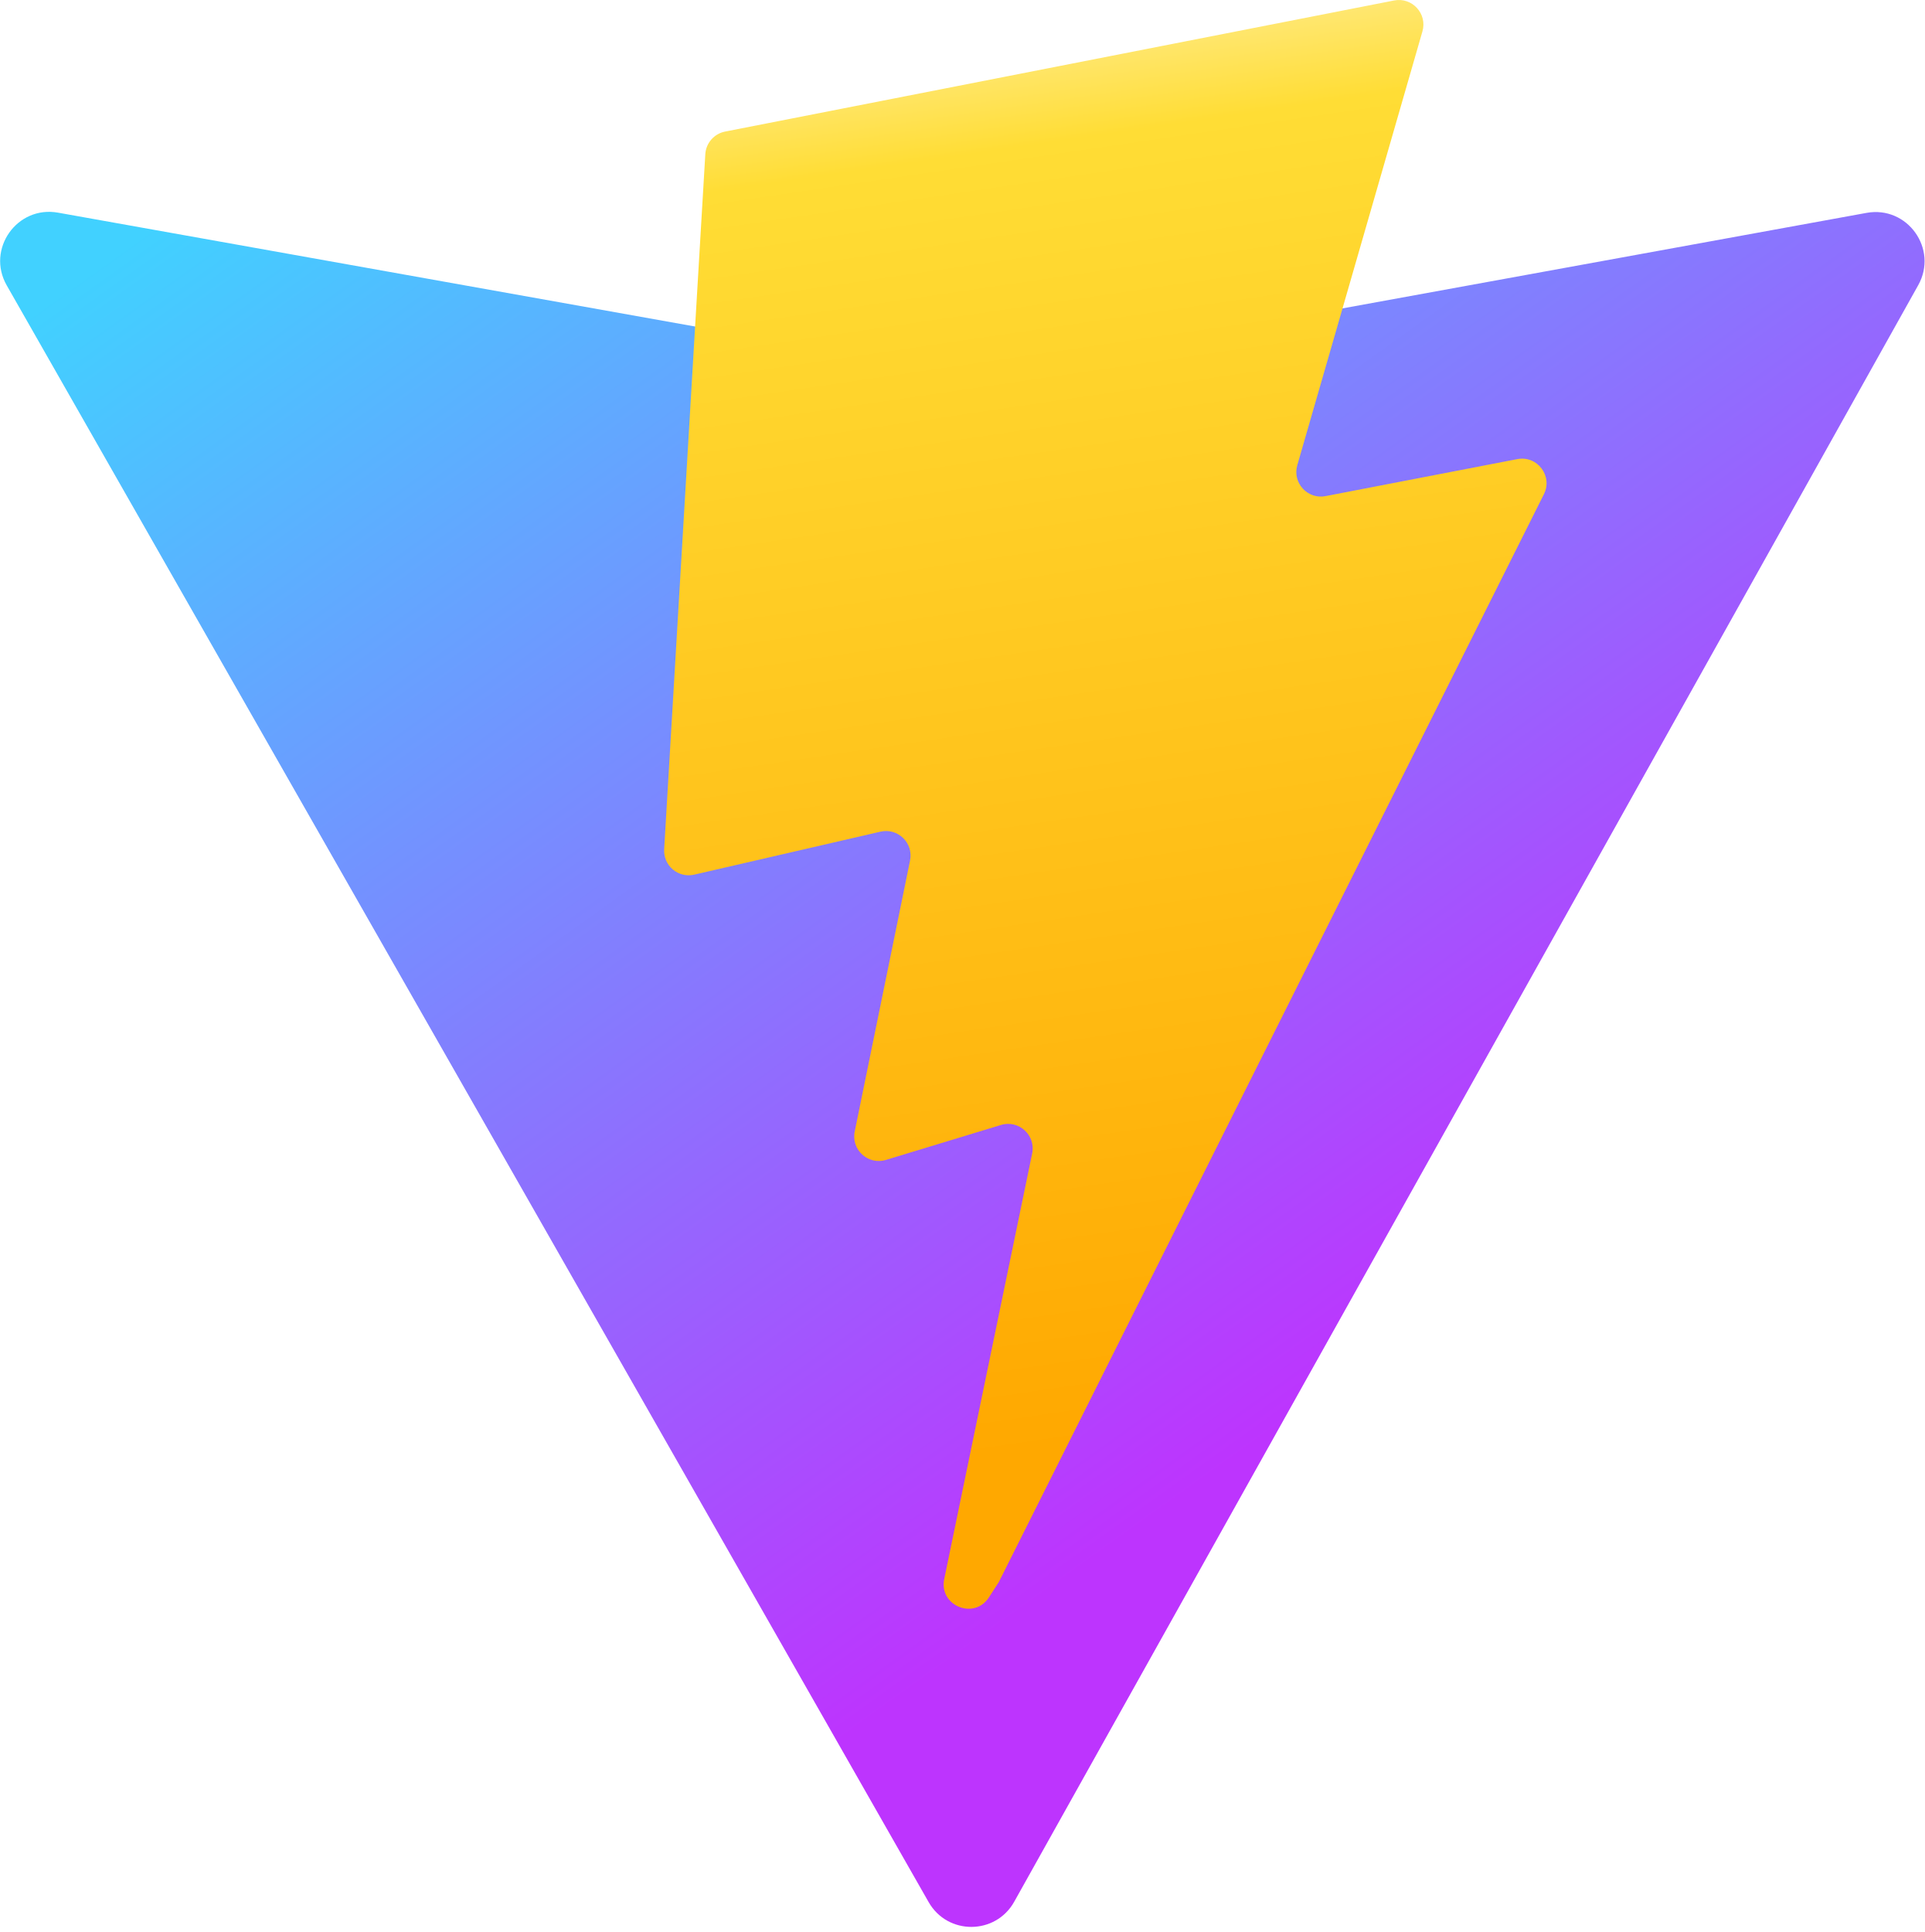
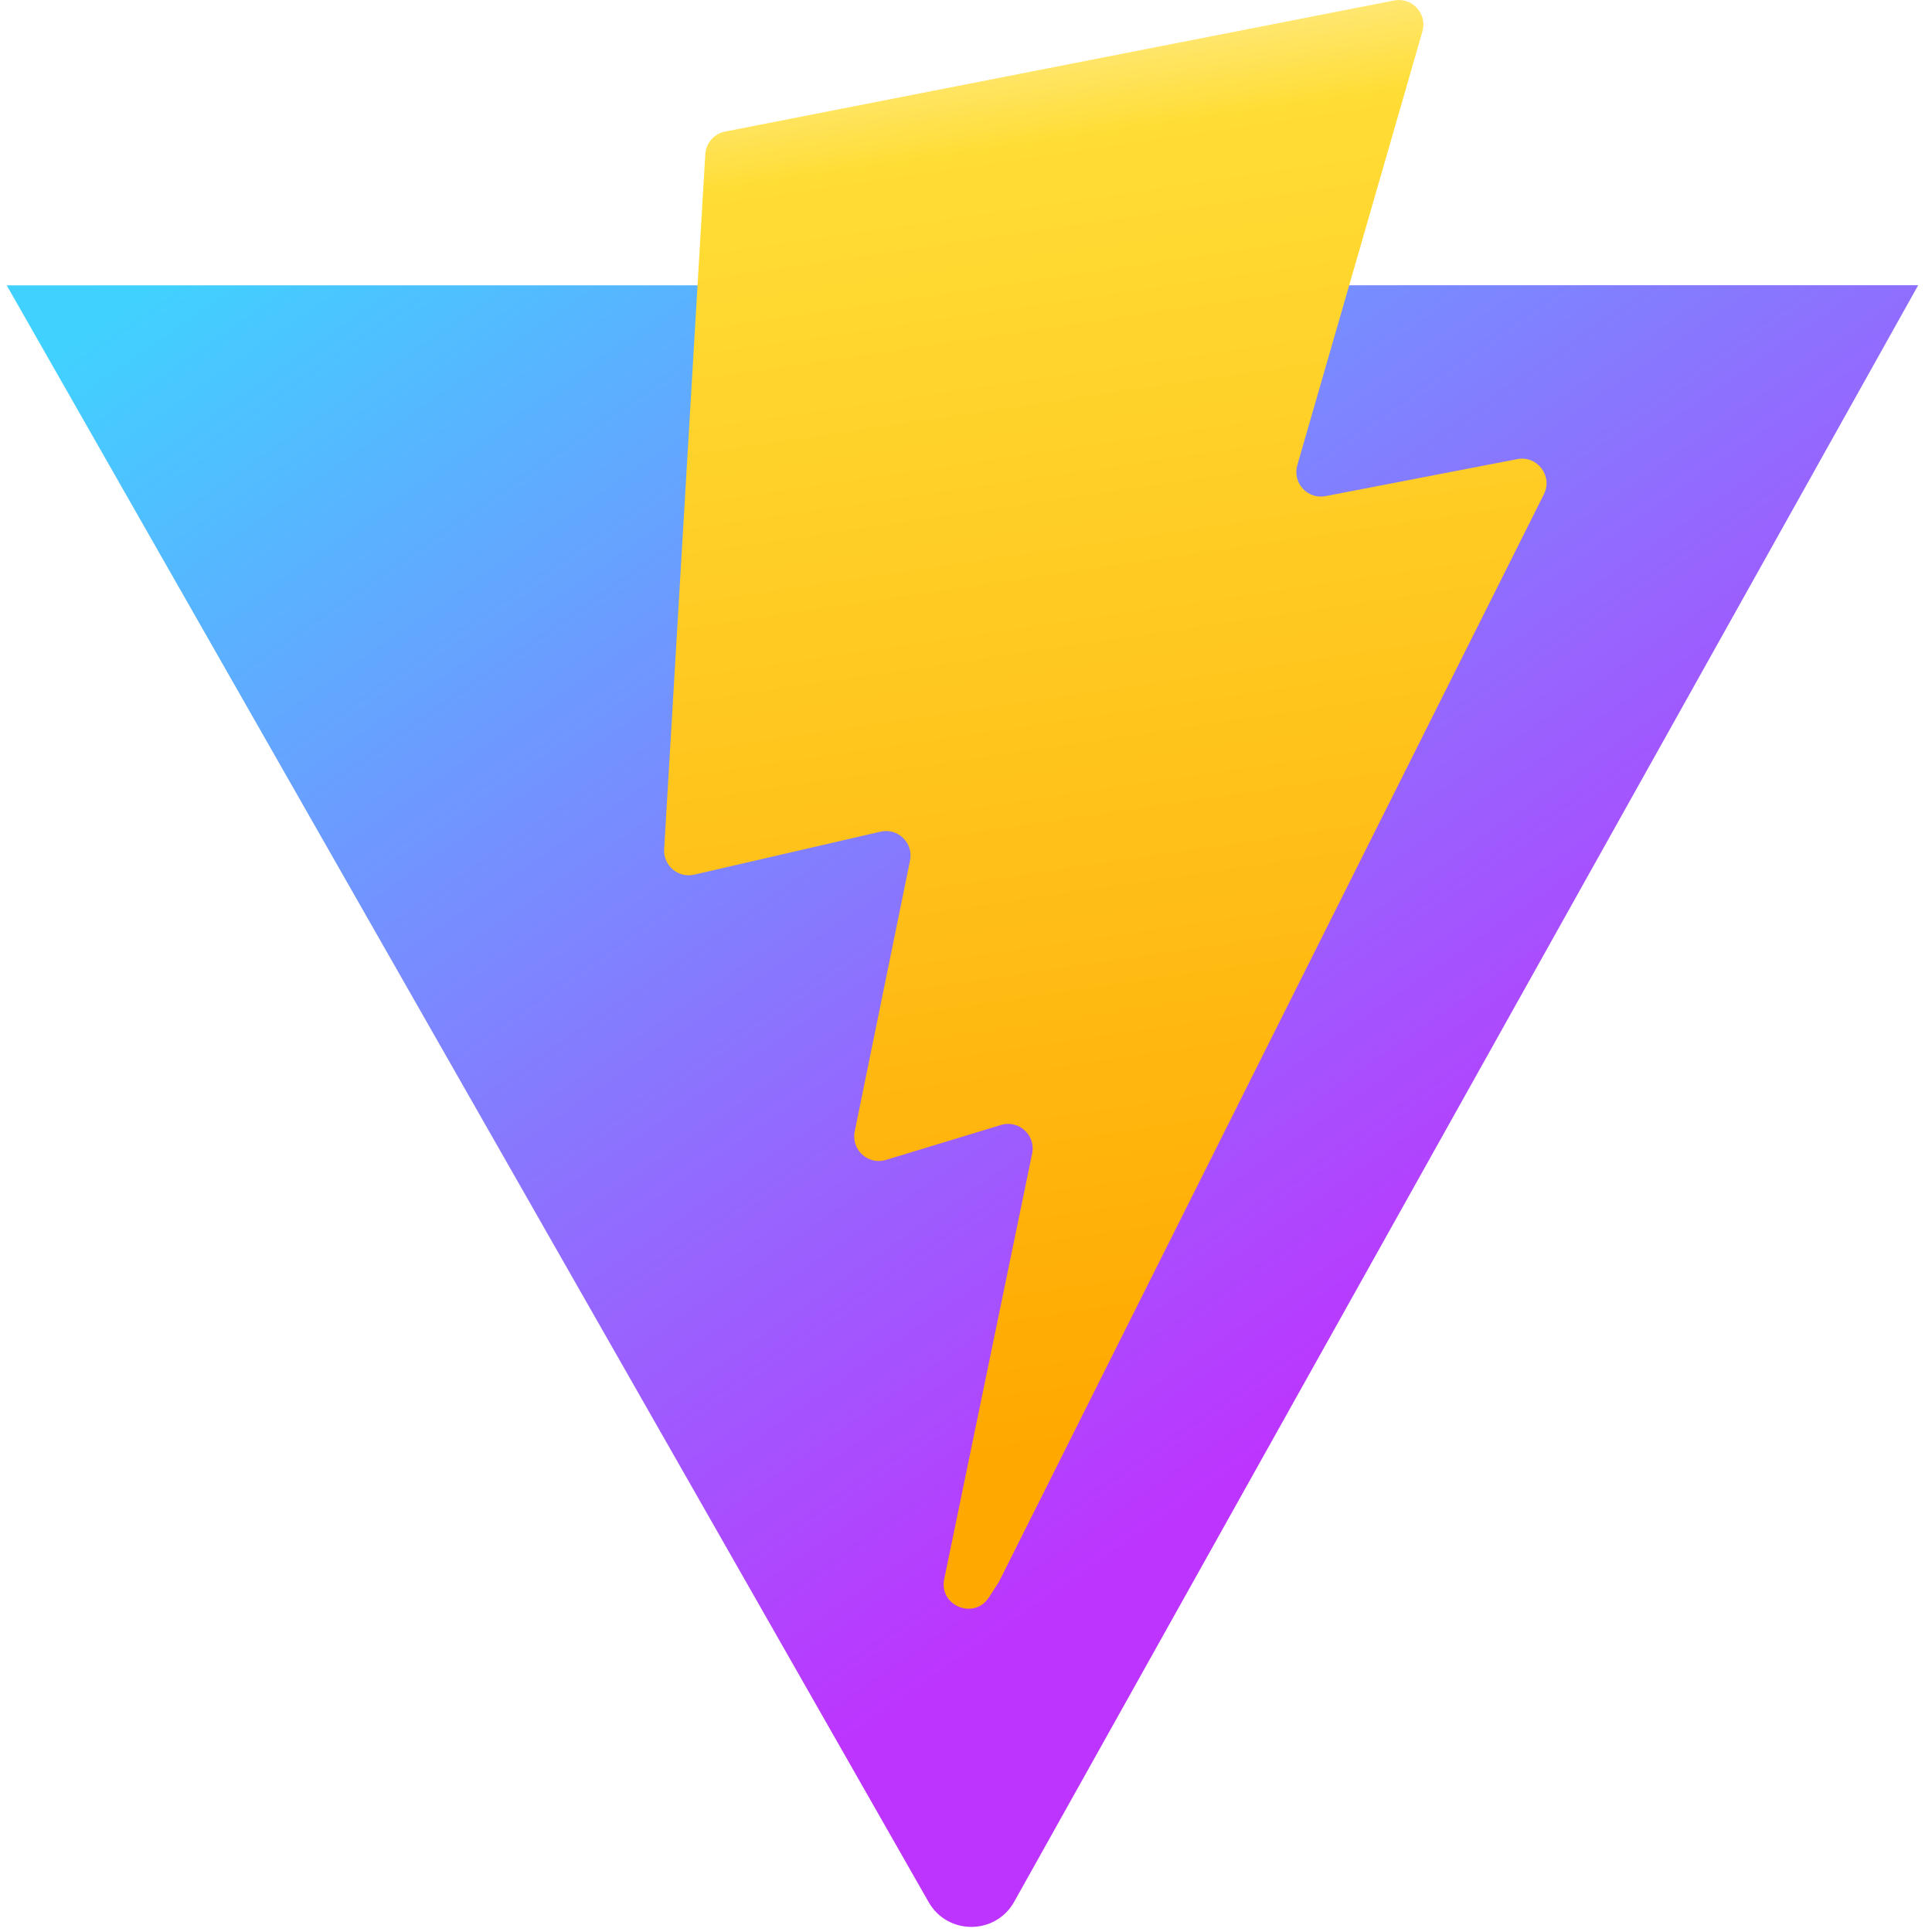
<svg xmlns="http://www.w3.org/2000/svg" aria-hidden="true" role="img" class="iconify iconify--logos" width="31.88" height="32" preserveAspectRatio="xMidYMid meet" viewBox="0 0 256 257">
  <defs>
    <linearGradient id="IconifyId1813088fe1fbc01fb466" x1="-.828%" x2="57.636%" y1="7.652%" y2="78.411%">
      <stop offset="0%" stop-color="#41D1FF" />
      <stop offset="100%" stop-color="#BD34FE" />
    </linearGradient>
    <linearGradient id="IconifyId1813088fe1fbc01fb467" x1="43.376%" x2="50.316%" y1="2.242%" y2="89.03%">
      <stop offset="0%" stop-color="#FFEA83" />
      <stop offset="8.333%" stop-color="#FFDD35" />
      <stop offset="100%" stop-color="#FFA800" />
    </linearGradient>
  </defs>
-   <path fill="url(#IconifyId1813088fe1fbc01fb466)" d="M255.153 37.938L134.897 252.976c-2.483 4.44-8.862 4.466-11.382.048L.875 37.958c-2.746-4.814 1.371-10.646 6.827-9.67l120.385 21.517a6.537 6.537 0 0 0 2.322-.004l117.867-21.483c5.438-.991 9.574 4.796 6.877 9.62Z" />
+   <path fill="url(#IconifyId1813088fe1fbc01fb466)" d="M255.153 37.938L134.897 252.976c-2.483 4.44-8.862 4.466-11.382.048L.875 37.958c-2.746-4.814 1.371-10.646 6.dss827-9.67l120.385 21.517a6.537 6.537 0 0 0 2.322-.004l117.867-21.483c5.438-.991 9.574 4.796 6.877 9.62Z" />
  <path fill="url(#IconifyId1813088fe1fbc01fb467)" d="M185.432.063L96.44 17.501a3.268 3.268 0 0 0-2.634 3.014l-5.474 92.456a3.268 3.268 0 0 0 3.997 3.378l24.777-5.718c2.318-.535 4.413 1.507 3.936 3.838l-7.361 36.047c-.495 2.426 1.782 4.5 4.151 3.78l15.304-4.649c2.372-.72 4.652 1.36 4.15 3.788l-11.698 56.621c-.732 3.542 3.979 5.473 5.943 2.437l1.313-2.028l72.516-144.72c1.215-2.423-.88-5.186-3.54-4.672l-25.505 4.922c-2.396.462-4.435-1.77-3.759-4.114l16.646-57.705c.677-2.35-1.37-4.583-3.769-4.113Z" />
</svg>
